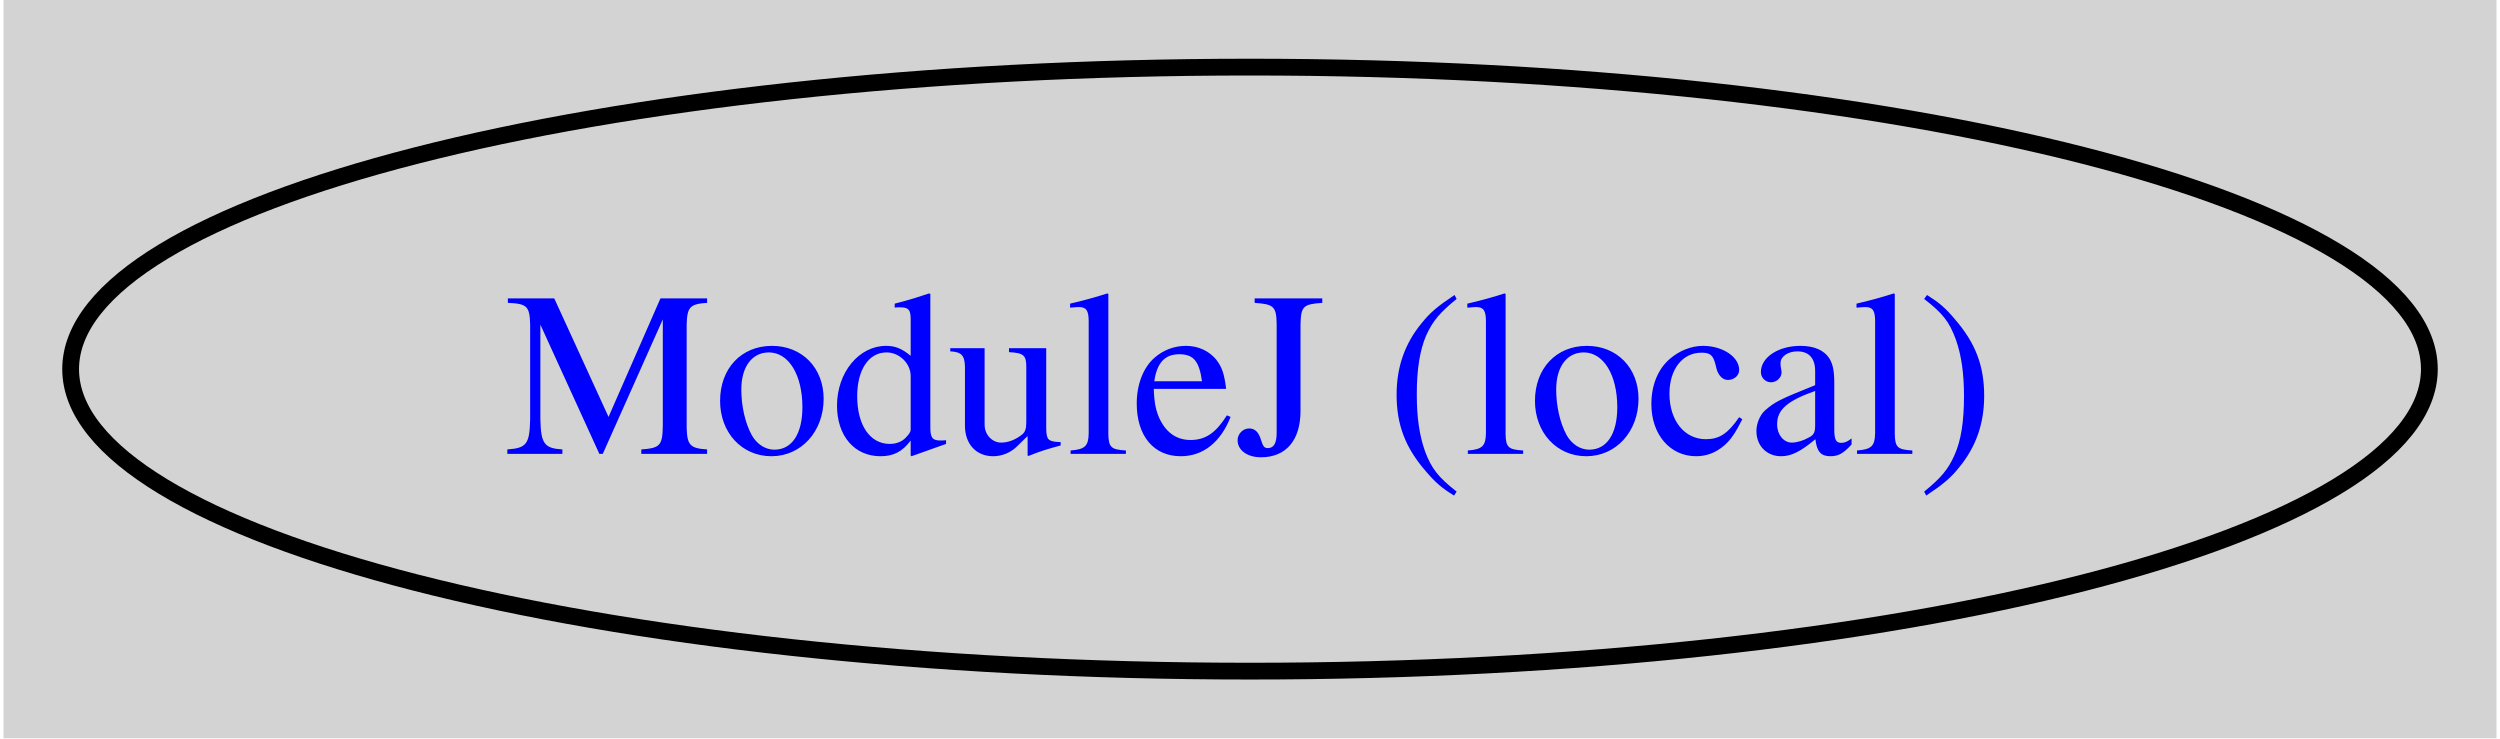
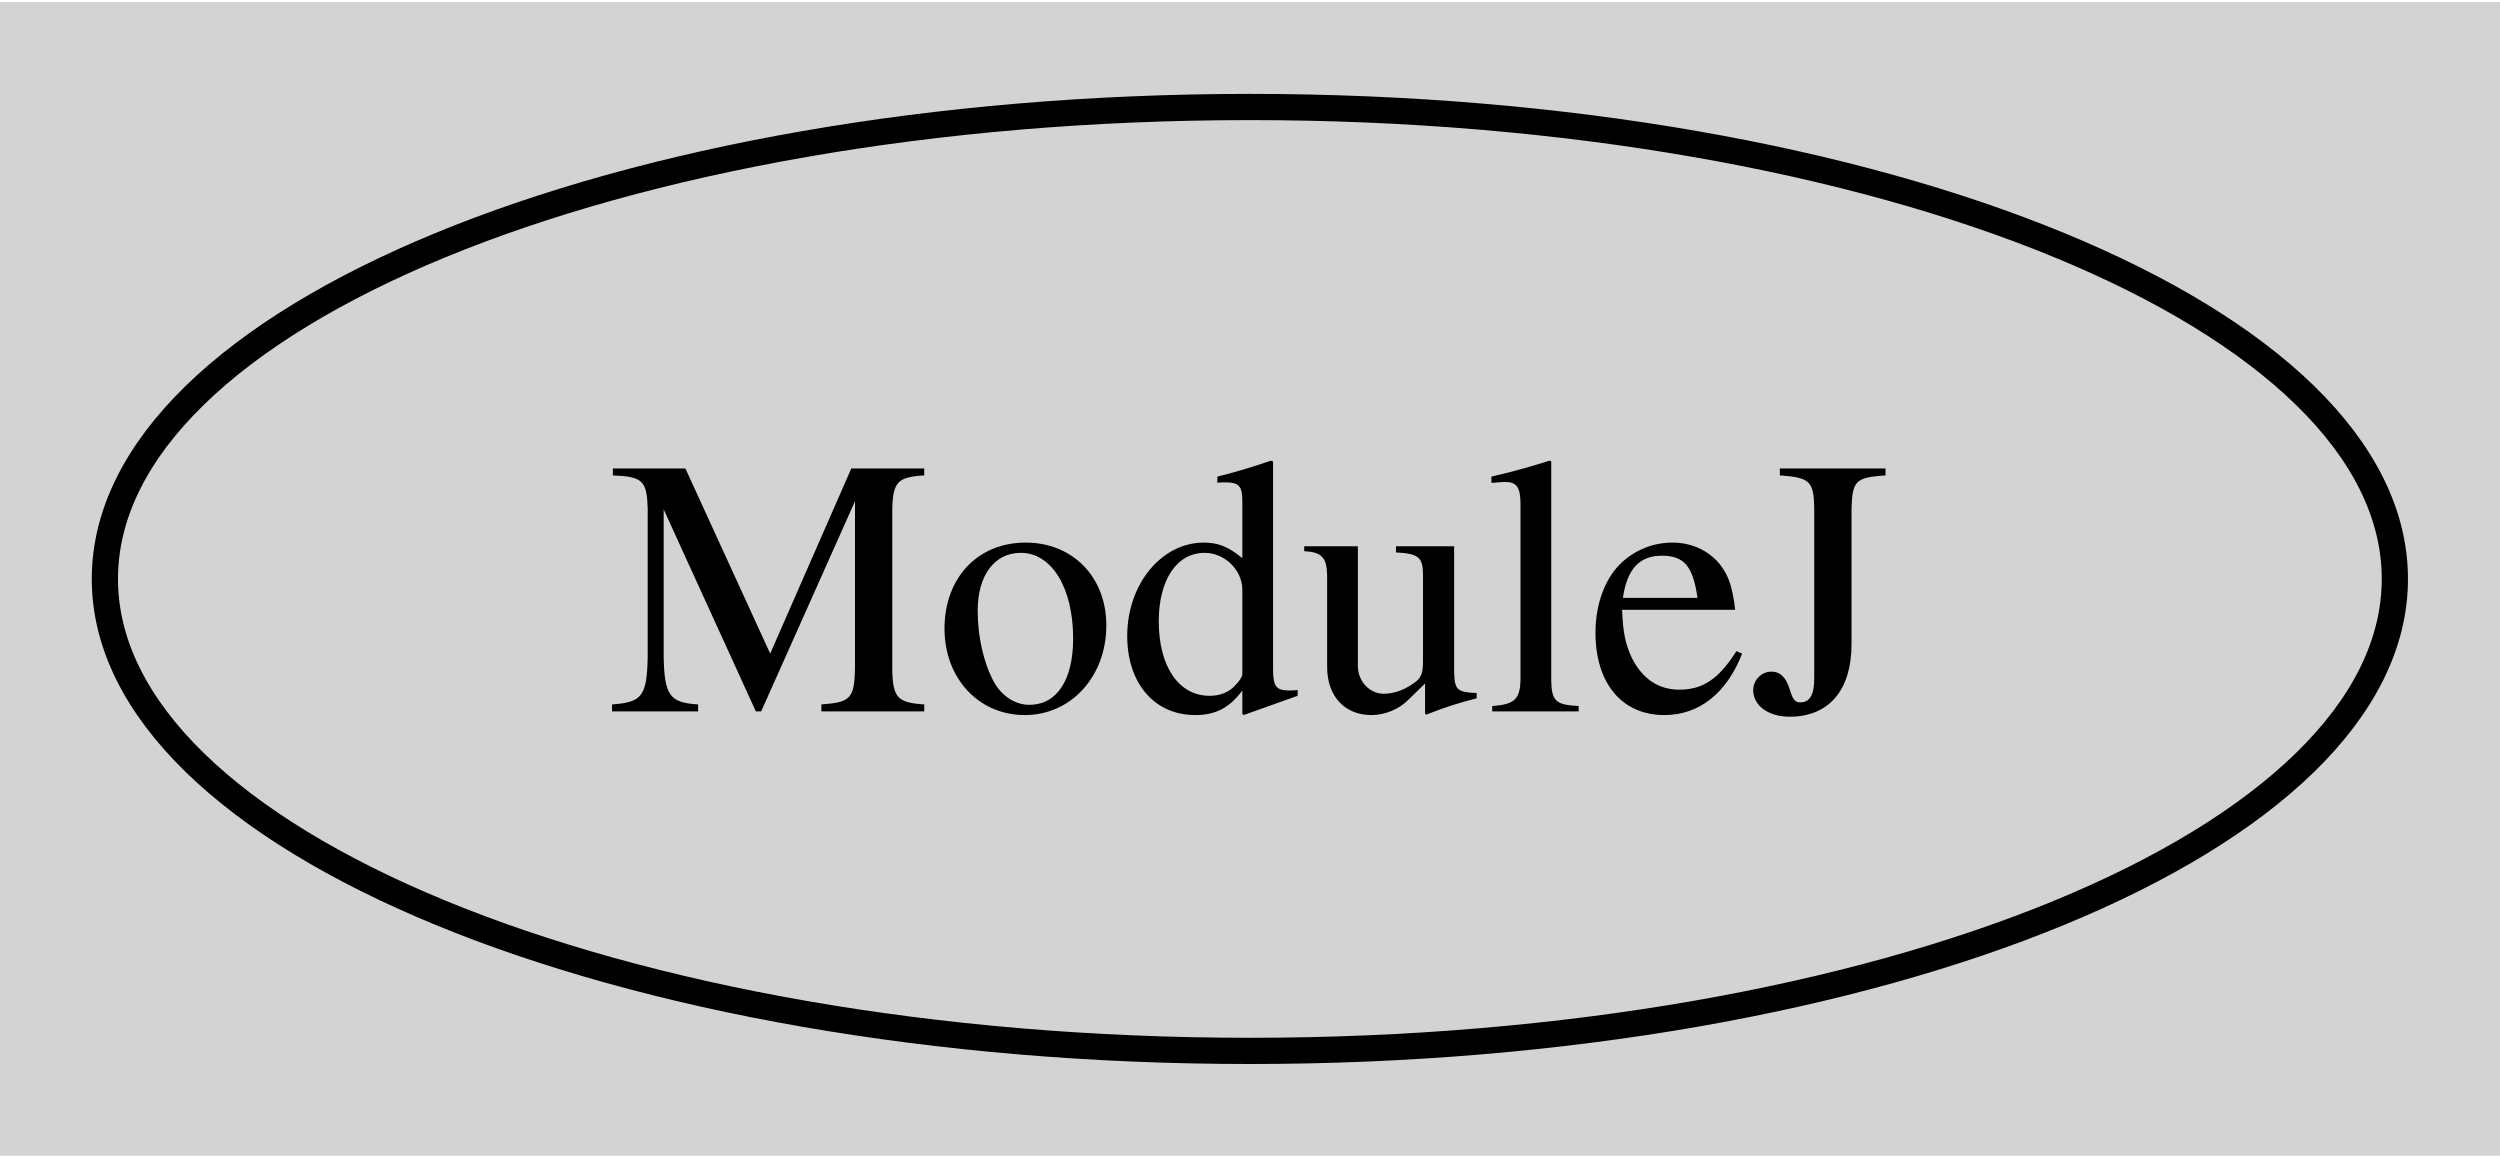
- <svg xmlns="http://www.w3.org/2000/svg" xmlns:xlink="http://www.w3.org/1999/xlink" width="149pt" height="44pt" viewBox="0.00 0.00 148.58 44.00">
+ <svg xmlns="http://www.w3.org/2000/svg" width="95pt" height="44pt" viewBox="0.00 0.00 95.35 44.00">
  <g id="graph0" class="graph" transform="scale(1 1) rotate(0) translate(4 40)">
-     <polygon fill="lightgray" stroke="none" points="-4,4 -4,-40 144.58,-40 144.58,4 -4,4" />
+     <polygon fill="lightgray" stroke="none" points="-4,4 -4,-40 91.35,-40 91.35,4 -4,4" />
    <g id="node1" class="node">
-       <g id="a_node1">
-         <a xlink:href="local-PathI-ModuleJ.html" xlink:title="ModuleJ (local)">
-           <ellipse fill="none" stroke="black" cx="70.29" cy="-18" rx="70.29" ry="18" />
-           <text text-anchor="middle" x="70.29" y="-12.95" font-family="Times,serif" font-size="14.00" fill="blue">ModuleJ (local)</text>
-         </a>
-       </g>
+       <ellipse fill="none" stroke="black" cx="43.67" cy="-18" rx="43.67" ry="18" />
+       <text text-anchor="middle" x="43.67" y="-12.95" font-family="Times,serif" font-size="14.00">ModuleJ</text>
    </g>
  </g>
</svg>
